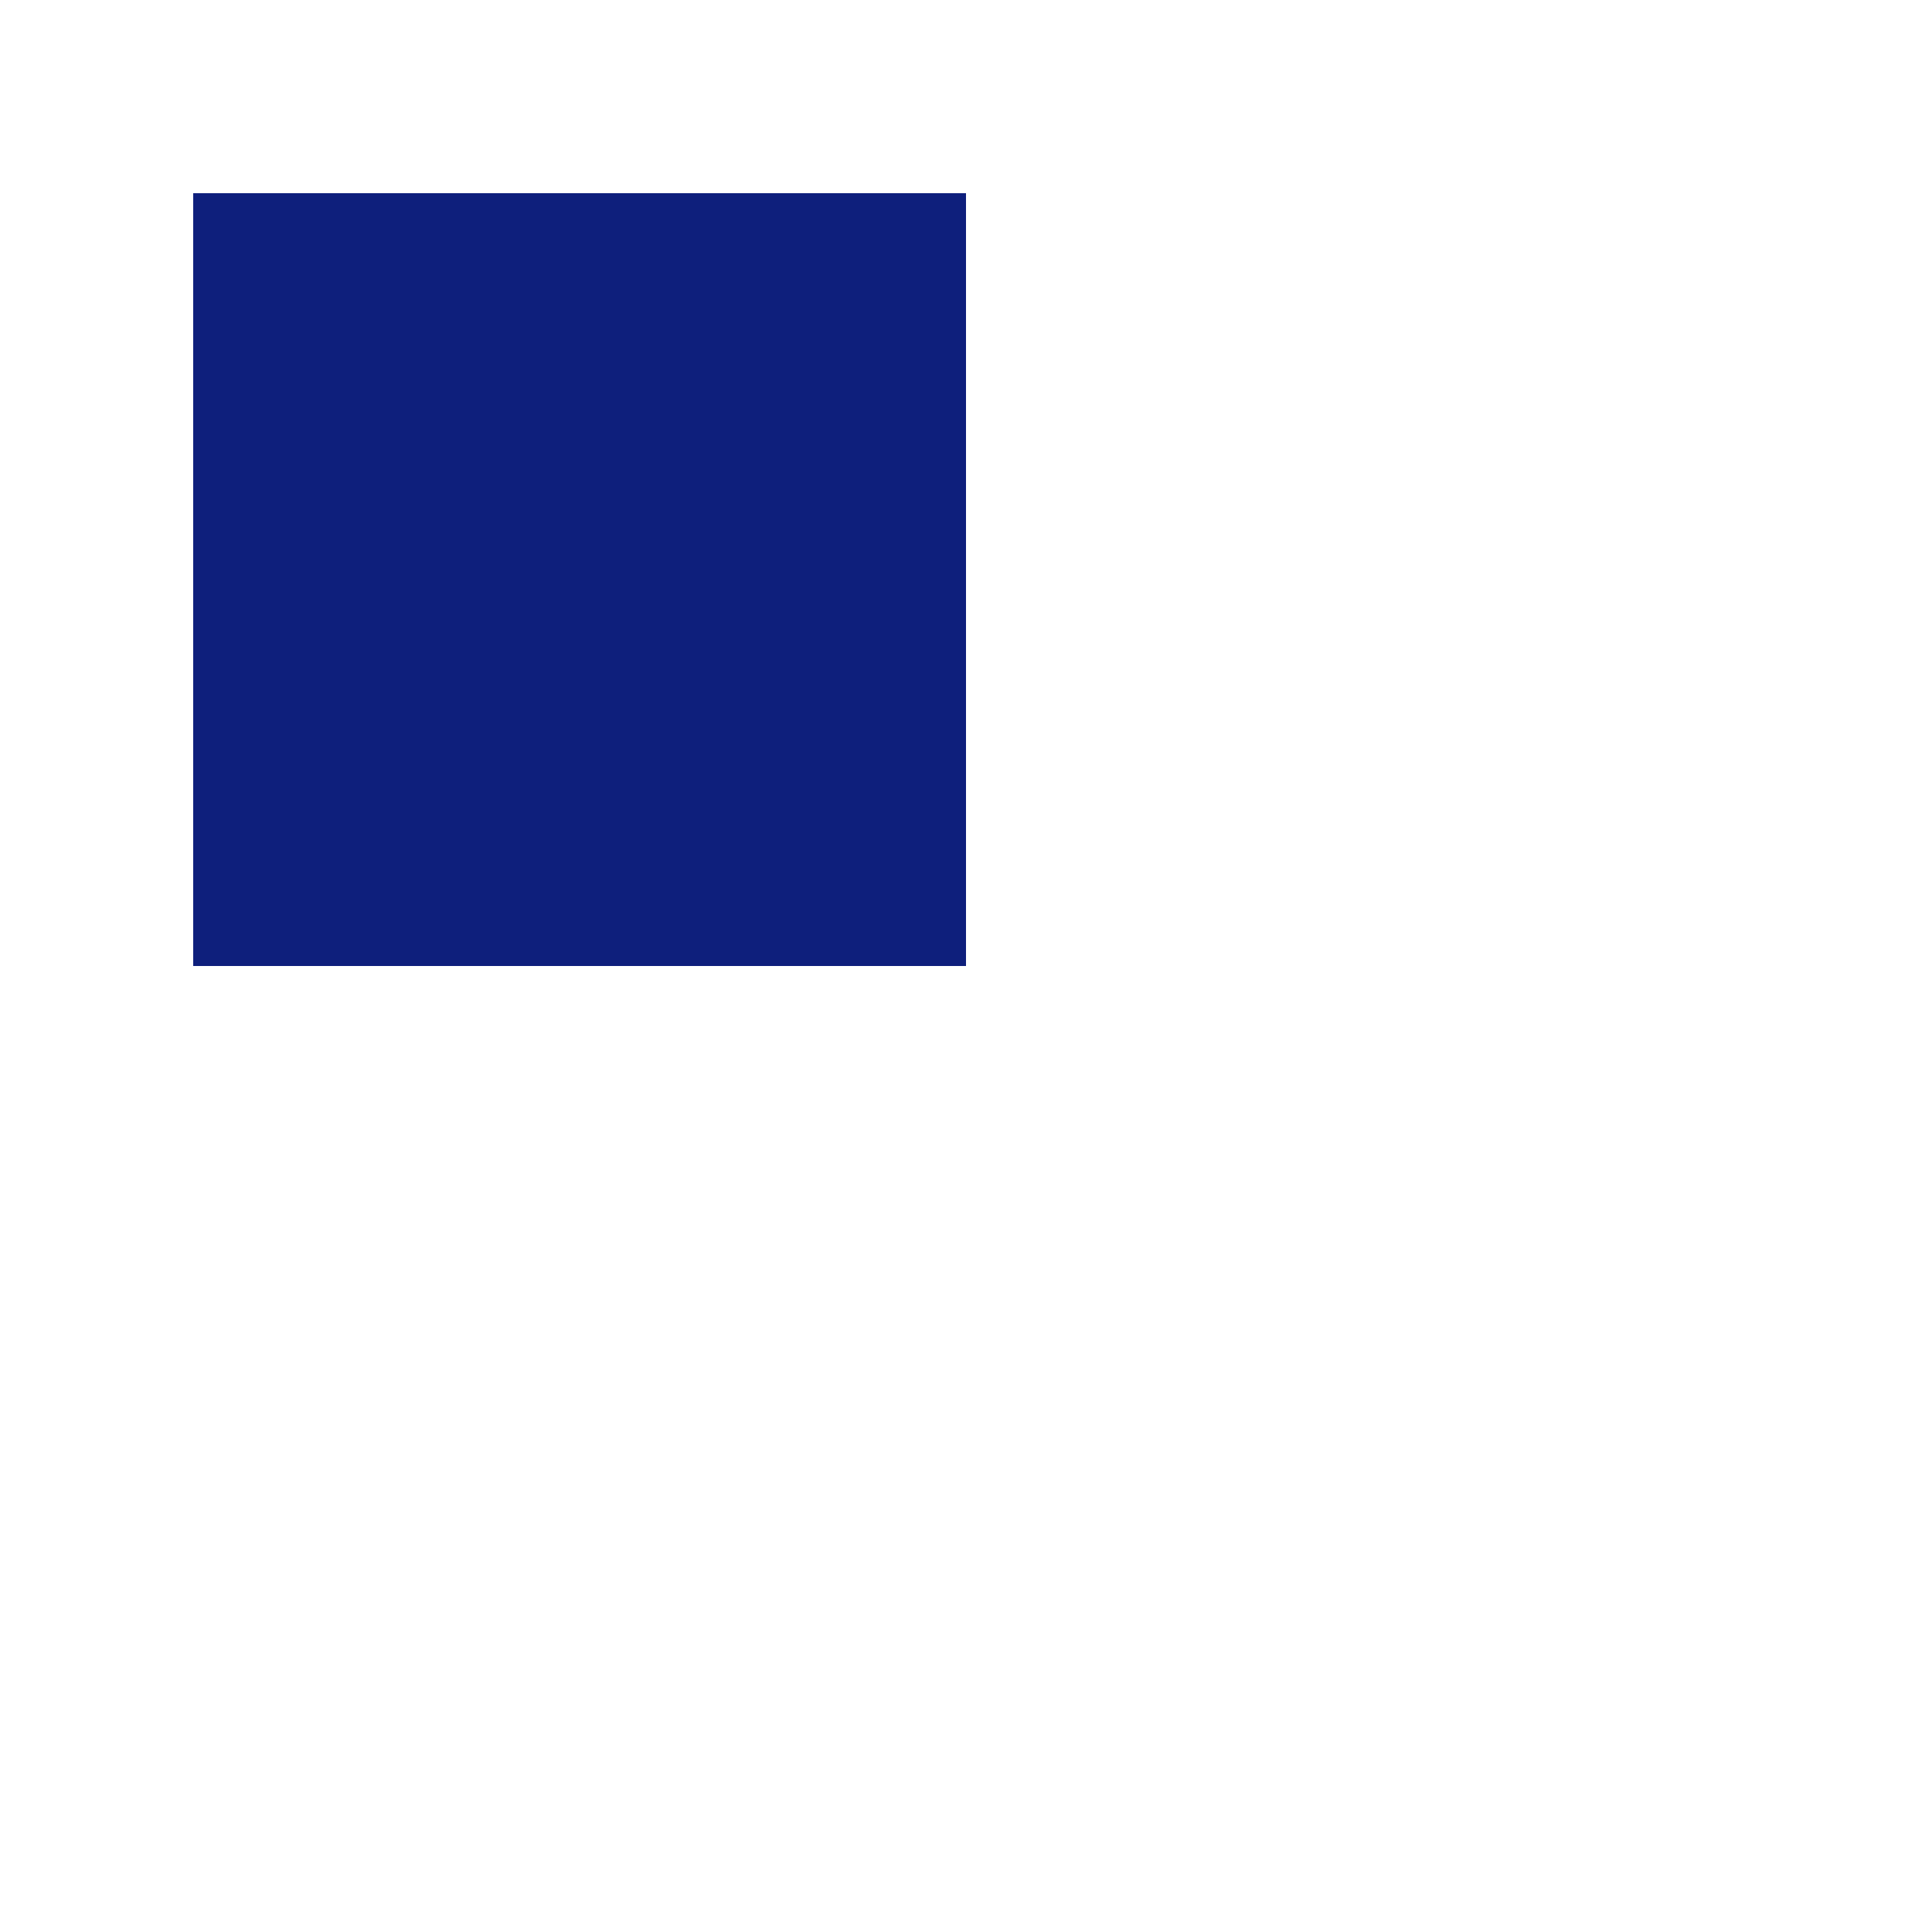
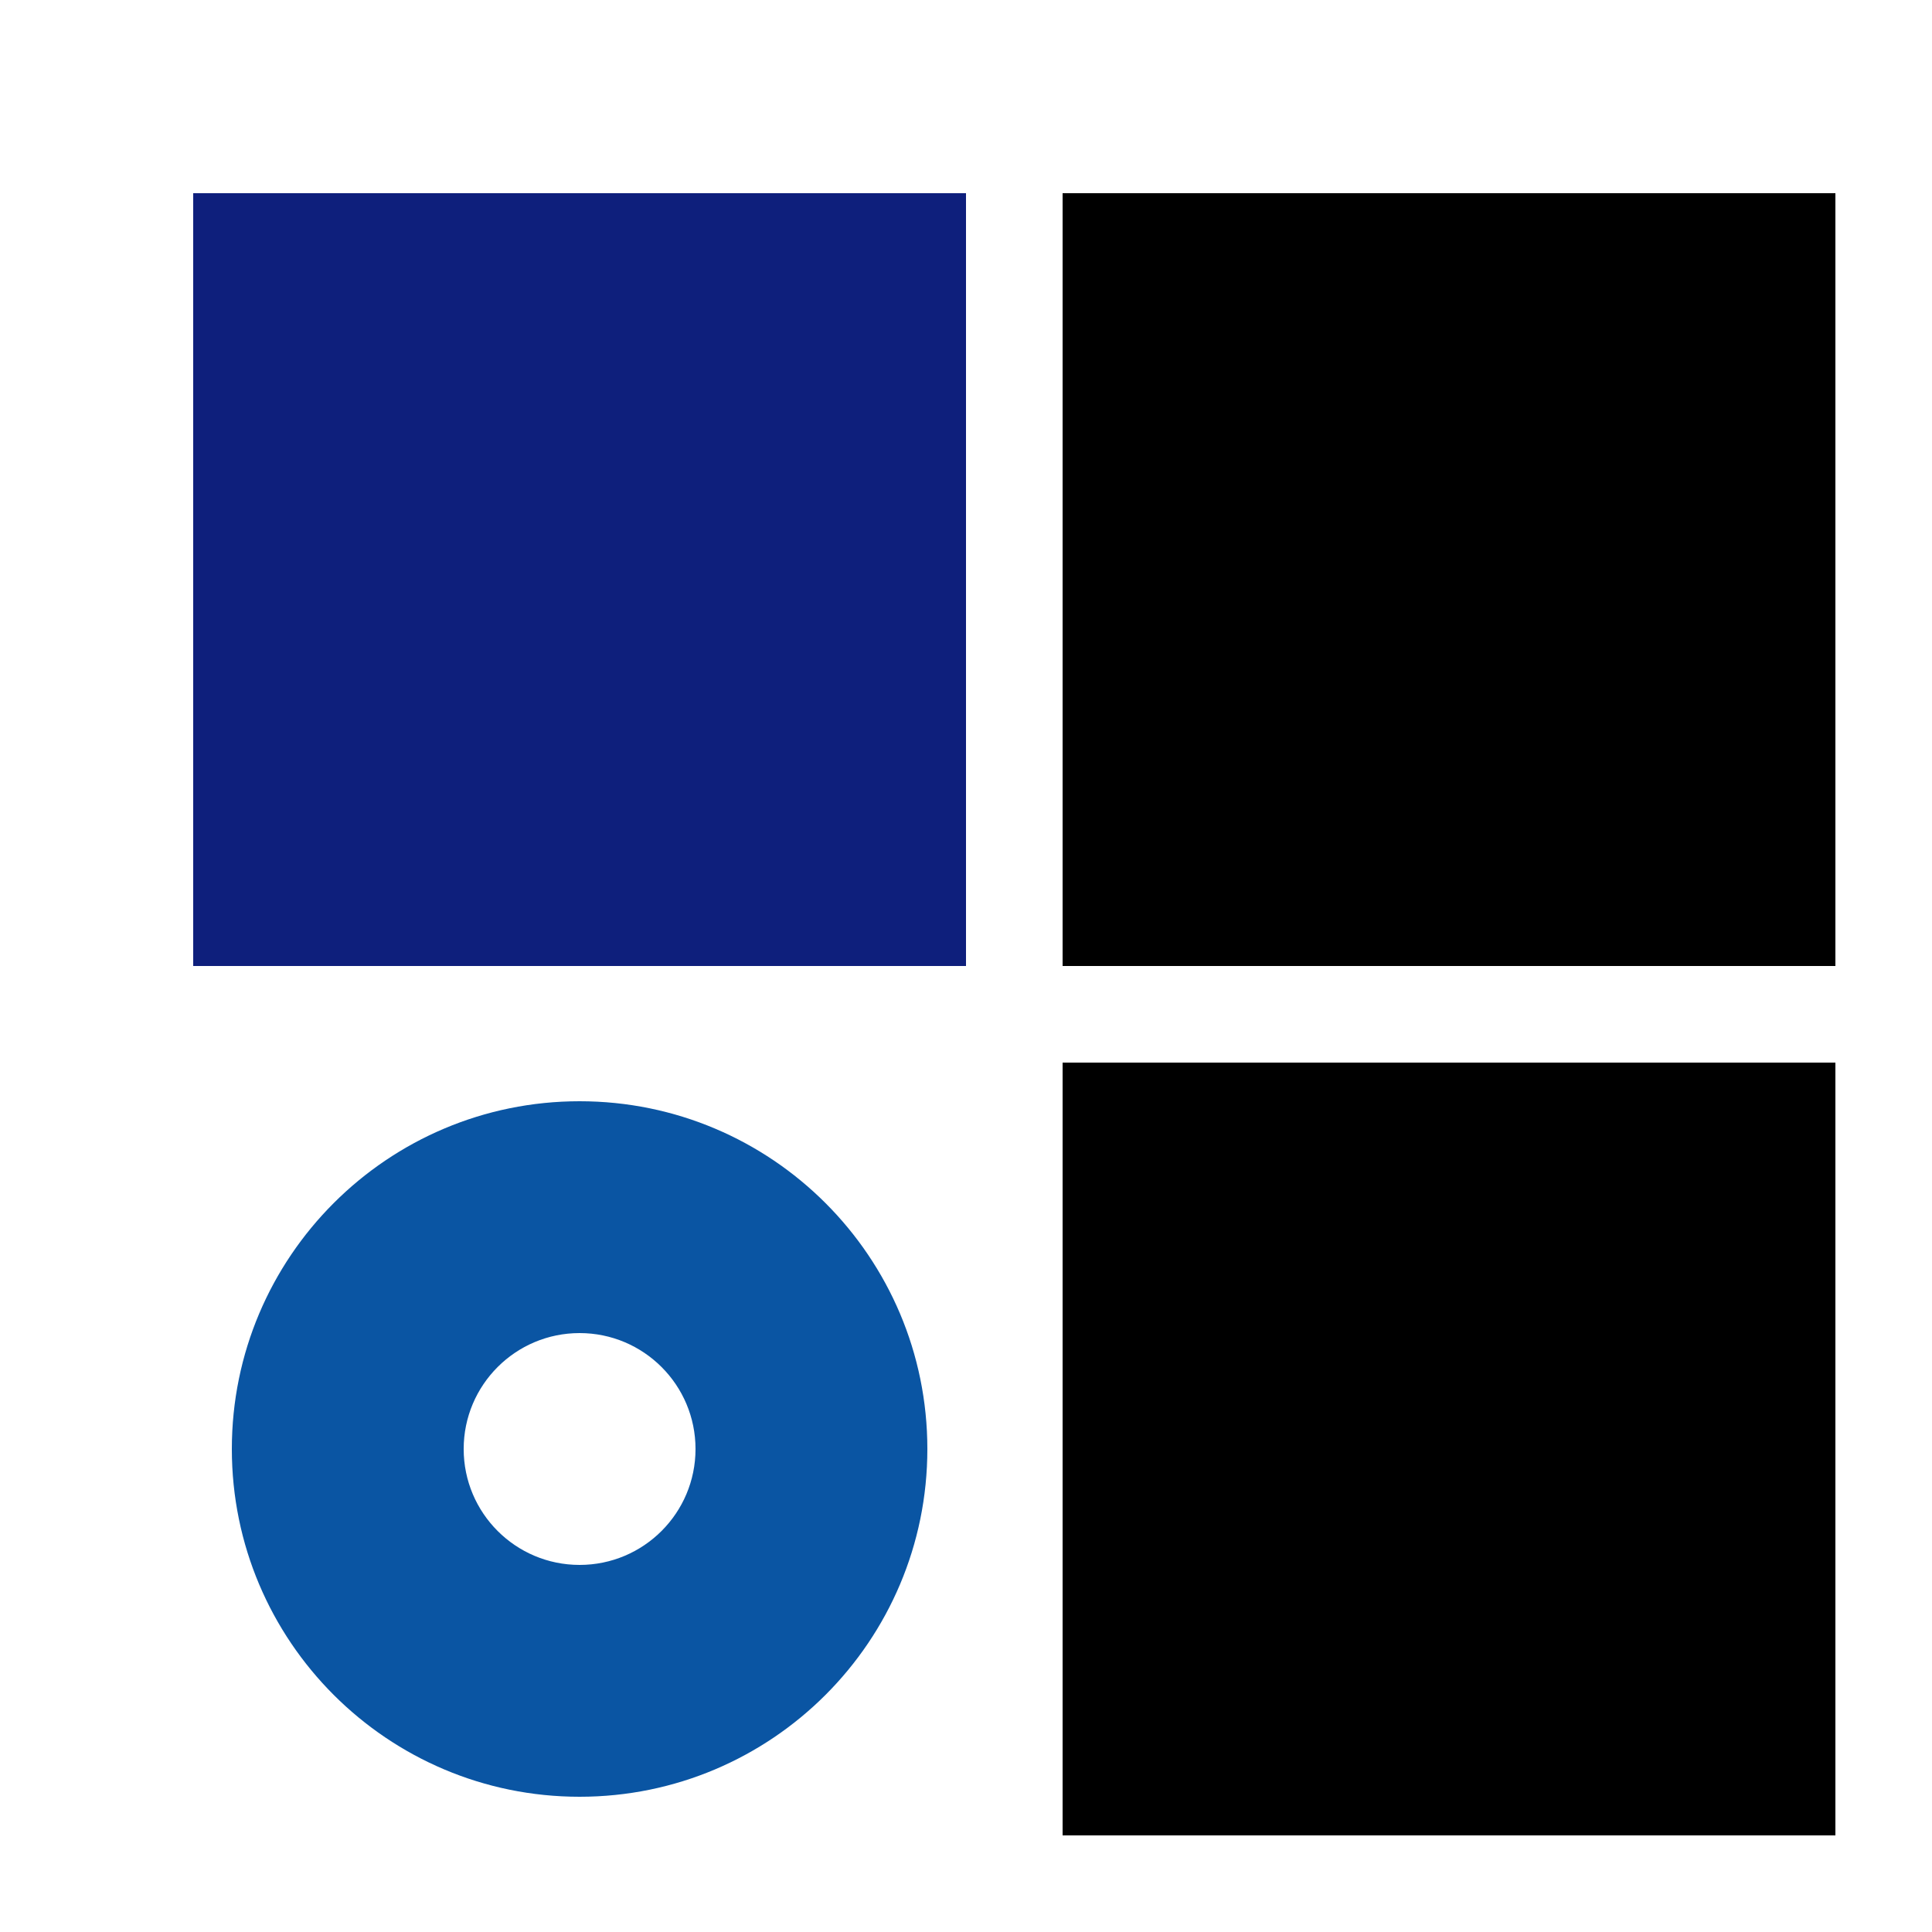
<svg xmlns="http://www.w3.org/2000/svg" xmlns:ns1="http://inkstitch.org/namespace" width="100mm" height="100mm" viewBox="0 0 100 100">
  <path id="square" d="M 10,10 H 50 V 50 H 10 Z" style="fill:#0e1f7c" ns1:fill_method="tartan_fill" ns1:tartan="{&quot;symmetry&quot;: true, &quot;rotate&quot;: 0.0, &quot;scale&quot;: 100, &quot;offset_x&quot;: 0.0, &quot;offset_y&quot;: 0.0, &quot;palette&quot;: &quot;(#ed171f)/4.0 (#f0f0f0)1.5 (#0e1f7c)3.0 (#e8a900)/2.0&quot;, &quot;min_stripe_width&quot;: 1.0}" ns1:herringbone_width_mm="3" ns1:trim_after="True" />
+   <path id="turned" d="M 55,10 H 95 V 50 H 55 Z" style="fill:#000000" ns1:fill_method="tartan_fill" ns1:tartan="{&quot;symmetry&quot;: true, &quot;rotate&quot;: -30.0, &quot;scale&quot;: 100, &quot;offset_x&quot;: 0.0, &quot;offset_y&quot;: 0.0, &quot;palette&quot;: &quot;(#e8a900)/2.0 (#000000)1.5 (#fe9e32)/2.5&quot;, &quot;min_stripe_width&quot;: 1.0}" ns1:herringbone_width_mm="3" ns1:fill_underlay="False" ns1:trim_after="True" />
+   <path id="disc" d="M 48,75 A 18,18 0 1 1 12,75 A 18,18 0 1 1 48,75 Z M 36,75 A 6,6 0 1 0 24,75 A 6,6 0 1 0 36,75 Z" style="fill:#0a55a3;fill-rule:evenodd" ns1:fill_method="tartan_fill" ns1:tartan="{&quot;symmetry&quot;: true, &quot;rotate&quot;: 30.0, &quot;scale&quot;: 100, &quot;offset_x&quot;: 0.0, &quot;offset_y&quot;: 0.0, &quot;palette&quot;: &quot;(#ed171f)/3.0 (#000000)2.0 (#ed171f)/1.5 | (#0a55a3)/2.5 (#f0f0f0)2.0 (#0a55a3)/2.0&quot;, &quot;min_stripe_width&quot;: 1.0}" ns1:herringbone_width_mm="2" ns1:rows_per_thread="3" ns1:trim_after="True" />
+   <path id="runs" d="M 55,55 H 95 V 95 H 55 Z" style="fill:#000000" ns1:fill_method="tartan_fill" ns1:tartan="{&quot;symmetry&quot;: true, &quot;rotate&quot;: 0.0, &quot;scale&quot;: 100, &quot;offset_x&quot;: 0.0, &quot;offset_y&quot;: 0.0, &quot;palette&quot;: &quot;(#0a55a3)/4.0 (#f0f0f0)0.5 (#0a55a3)3.0 (#ed171f)0.8 (#000000)/4.0&quot;, &quot;min_stripe_width&quot;: 1.0}" ns1:herringbone_width_mm="5" ns1:trim_after="True" />
</svg>
